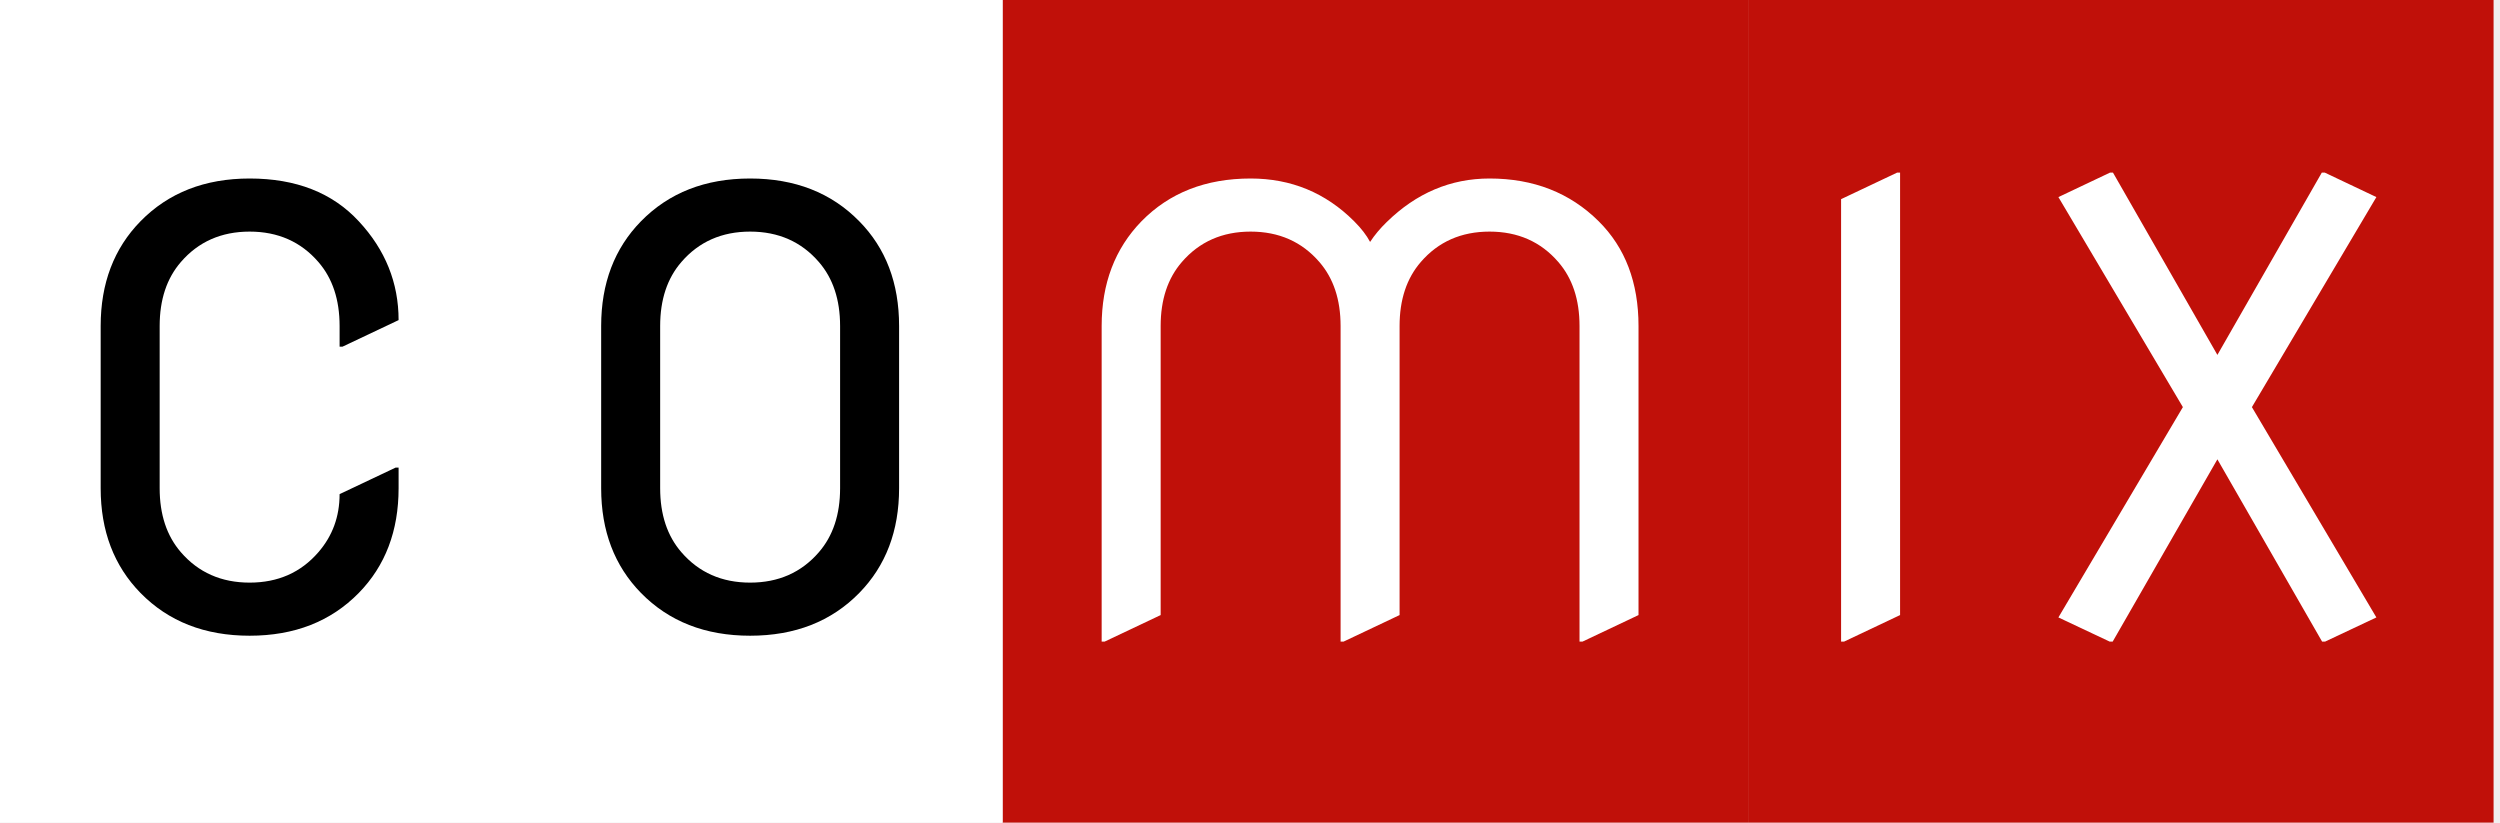
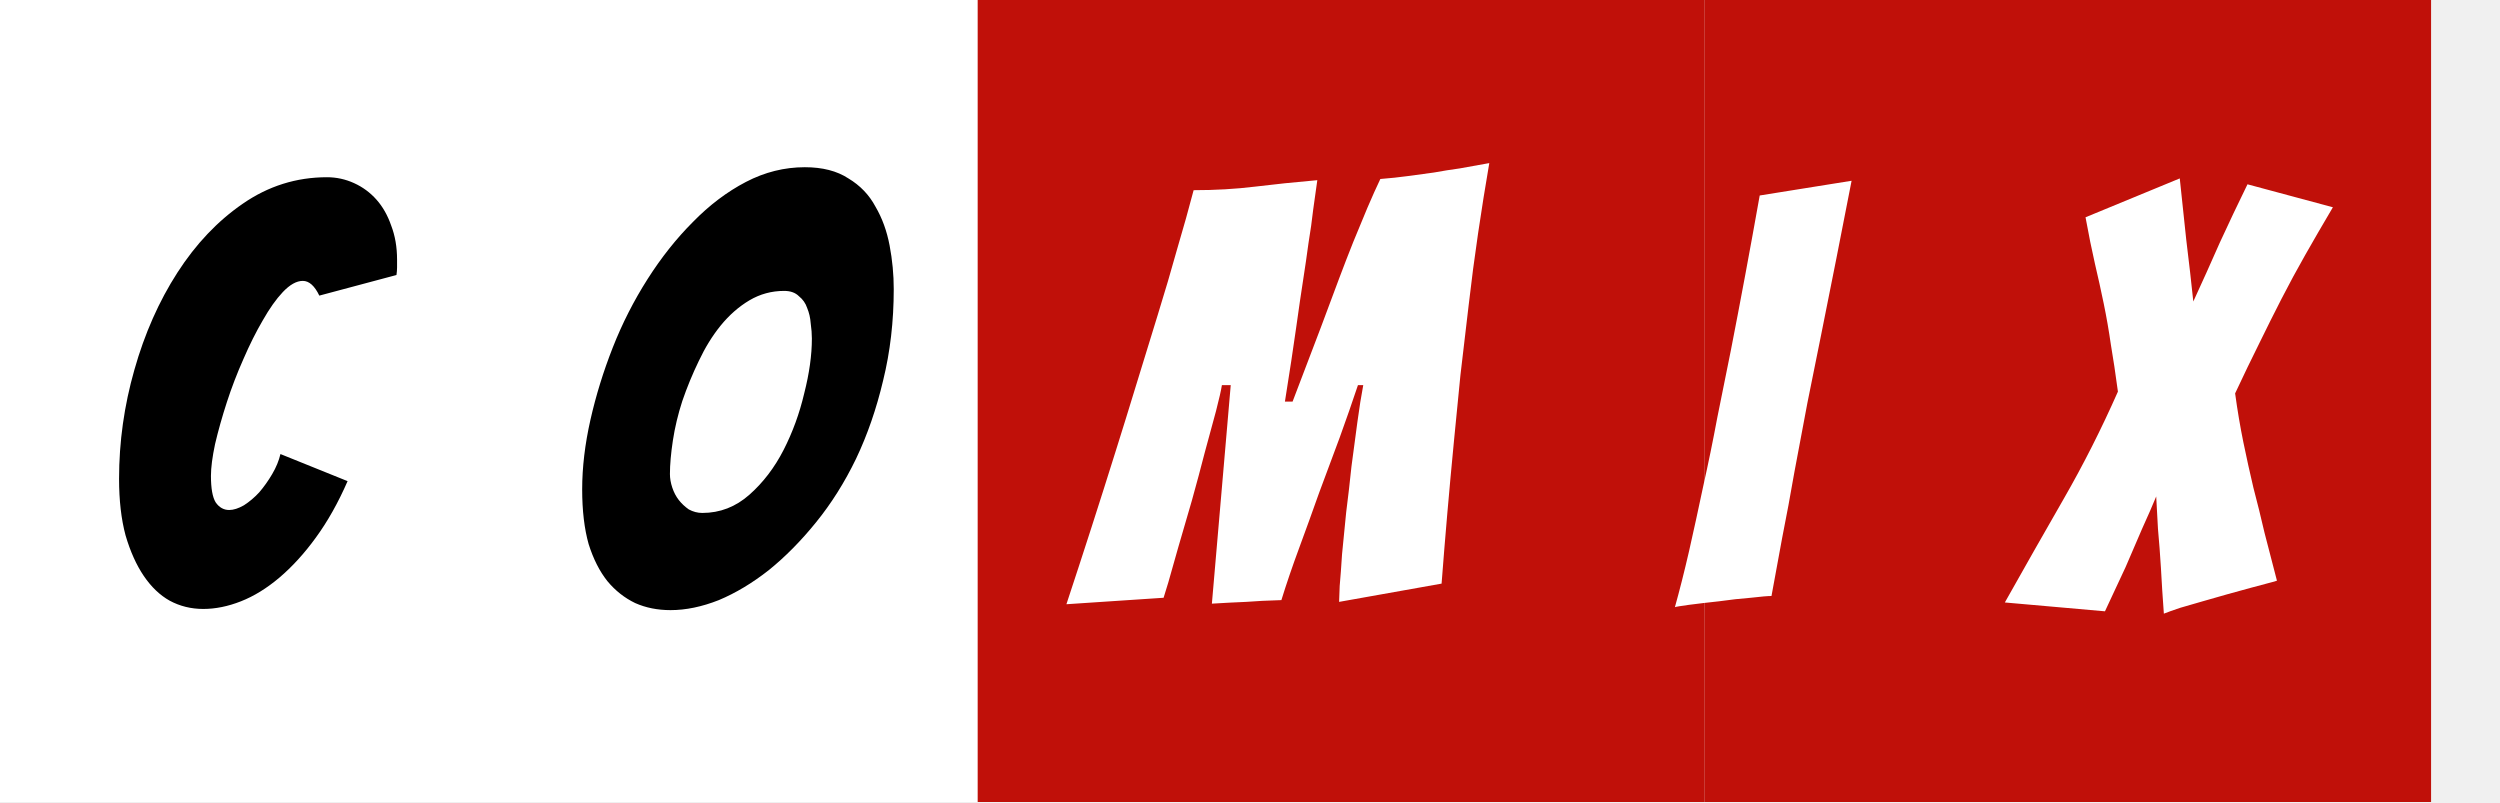
- <svg xmlns="http://www.w3.org/2000/svg" width="389" height="128" viewBox="0 0 389 128" fill="none">
+ <svg xmlns="http://www.w3.org/2000/svg" width="399" height="128" viewBox="0 0 399 128" fill="none">
  <rect x="156" width="116" height="128" fill="#C01009" />
  <rect x="272" width="116" height="128" fill="#C01009" />
  <rect width="156" height="128" fill="white" />
-   <path d="M62.022 72.756V75.969C62.022 82.609 59.956 88.04 55.826 92.263C51.48 96.7 45.82 98.918 38.843 98.918C31.867 98.918 26.206 96.7 21.861 92.263C17.73 88.04 15.664 82.609 15.664 75.969V50.725C15.664 44.085 17.73 38.653 21.861 34.431C26.206 29.994 31.867 27.775 38.843 27.775C46.065 27.775 51.725 29.994 55.826 34.431C59.956 38.867 62.022 43.993 62.022 49.807L53.301 53.938H52.842V50.725C52.842 46.624 51.741 43.304 49.538 40.765C46.814 37.613 43.249 36.037 38.843 36.037C34.437 36.037 30.872 37.613 28.149 40.765C25.946 43.304 24.844 46.624 24.844 50.725V75.969C24.844 80.069 25.946 83.389 28.149 85.929C30.872 89.08 34.437 90.656 38.843 90.656C43.249 90.656 46.814 89.08 49.538 85.929C51.741 83.389 52.842 80.375 52.842 76.887L61.563 72.756H62.022ZM102.721 75.969C102.721 80.069 103.822 83.389 106.026 85.929C108.749 89.08 112.314 90.656 116.72 90.656C121.126 90.656 124.691 89.08 127.414 85.929C129.617 83.389 130.719 80.069 130.719 75.969V50.725C130.719 46.624 129.617 43.304 127.414 40.765C124.691 37.613 121.126 36.037 116.72 36.037C112.314 36.037 108.749 37.613 106.026 40.765C103.822 43.304 102.721 46.624 102.721 50.725V75.969ZM93.541 75.969V50.725C93.541 44.085 95.607 38.653 99.737 34.431C104.083 29.994 109.743 27.775 116.72 27.775C123.697 27.775 129.357 29.994 133.702 34.431C137.833 38.623 139.899 44.054 139.899 50.725V75.969C139.899 82.609 137.833 88.04 133.702 92.263C129.357 96.7 123.697 98.918 116.72 98.918C109.743 98.918 104.083 96.7 99.737 92.263C95.607 88.04 93.541 82.609 93.541 75.969Z" fill="black" />
-   <path d="M171.418 99.836V50.725C171.418 44.115 173.483 38.684 177.614 34.431C181.959 29.994 187.62 27.775 194.597 27.775C200.9 27.775 206.27 29.994 210.707 34.431C211.809 35.532 212.635 36.603 213.186 37.644C213.889 36.573 214.746 35.547 215.756 34.568C220.376 30.04 225.716 27.775 231.774 27.775C238.629 27.775 244.289 29.994 248.757 34.431C252.888 38.531 254.953 43.962 254.953 50.725V95.705L246.232 99.836H245.774V50.725C245.774 46.624 244.672 43.304 242.469 40.765C239.746 37.613 236.181 36.037 231.774 36.037C227.368 36.037 223.803 37.613 221.08 40.765C218.877 43.304 217.775 46.624 217.775 50.725V95.705L209.055 99.836H208.596V50.725C208.596 46.624 207.494 43.304 205.291 40.765C202.568 37.613 199.003 36.037 194.597 36.037C190.191 36.037 186.626 37.613 183.902 40.765C181.699 43.304 180.598 46.624 180.598 50.725V95.705L171.877 99.836H171.418ZM286.473 99.836V30.988L295.193 26.857H295.652V95.705L286.932 99.836H286.473ZM328.273 99.836L320.287 96.072L339.656 63.347L320.287 30.667L328.319 26.857H328.778L345.026 55.223L361.274 26.857H361.733L369.765 30.667L350.396 63.347L369.765 96.072L361.779 99.836H361.32L345.026 71.471L328.732 99.836H328.273Z" fill="white" />
+   <path d="M55.475 76.79C53.971 80.237 52.279 83.245 50.399 85.814C48.582 88.321 46.639 90.451 44.571 92.206C42.566 93.898 40.529 95.151 38.461 95.966C36.393 96.781 34.388 97.188 32.445 97.188C30.503 97.188 28.717 96.749 27.087 95.872C25.521 94.995 24.142 93.679 22.951 91.924C21.761 90.169 20.789 88.007 20.037 85.438C19.348 82.869 19.003 79.861 19.003 76.414C19.003 70.523 19.818 64.727 21.447 59.024C23.077 53.259 25.364 48.089 28.309 43.514C31.255 38.939 34.733 35.273 38.743 32.516C42.817 29.696 47.297 28.286 52.185 28.286C53.689 28.286 55.131 28.599 56.509 29.226C57.888 29.853 59.079 30.73 60.081 31.858C61.084 32.986 61.867 34.365 62.431 35.994C63.058 37.623 63.371 39.441 63.371 41.446C63.371 41.822 63.371 42.229 63.371 42.668C63.371 43.044 63.34 43.451 63.277 43.89L50.963 47.18C50.211 45.613 49.334 44.83 48.331 44.83C47.329 44.83 46.263 45.425 45.135 46.616C44.07 47.744 43.005 49.248 41.939 51.128C40.874 52.945 39.84 55.013 38.837 57.332C37.835 59.588 36.957 61.875 36.205 64.194C35.453 66.513 34.827 68.737 34.325 70.868C33.887 72.936 33.667 74.628 33.667 75.944C33.667 77.949 33.918 79.359 34.419 80.174C34.983 80.989 35.704 81.396 36.581 81.396C37.271 81.396 38.054 81.145 38.931 80.644C39.809 80.08 40.623 79.391 41.375 78.576C42.127 77.699 42.817 76.727 43.443 75.662C44.07 74.597 44.509 73.531 44.759 72.466L55.475 76.79ZM142.641 46.146C142.641 51.285 142.077 56.141 140.949 60.716C139.884 65.228 138.443 69.395 136.625 73.218C134.808 76.978 132.677 80.362 130.233 83.37C127.852 86.315 125.345 88.853 122.713 90.984C120.081 93.052 117.418 94.65 114.723 95.778C112.029 96.843 109.459 97.376 107.015 97.376C104.947 97.376 103.067 97 101.375 96.248C99.683 95.433 98.21 94.274 96.957 92.77C95.704 91.203 94.701 89.229 93.949 86.848C93.26 84.404 92.915 81.49 92.915 78.106C92.915 74.597 93.354 70.899 94.231 67.014C95.109 63.129 96.299 59.275 97.803 55.452C99.307 51.629 101.156 47.995 103.349 44.548C105.543 41.101 107.955 38.062 110.587 35.43C113.219 32.735 116.039 30.605 119.047 29.038C122.055 27.471 125.189 26.688 128.447 26.688C131.267 26.688 133.586 27.283 135.403 28.474C137.283 29.602 138.725 31.106 139.727 32.986C140.793 34.803 141.545 36.871 141.983 39.19C142.422 41.509 142.641 43.827 142.641 46.146ZM106.921 75.662C106.921 76.351 107.047 77.072 107.297 77.824C107.548 78.576 107.893 79.234 108.331 79.798C108.77 80.362 109.303 80.863 109.929 81.302C110.619 81.678 111.339 81.866 112.091 81.866C114.911 81.866 117.418 80.895 119.611 78.952C121.805 77.009 123.622 74.628 125.063 71.808C126.505 68.988 127.601 65.98 128.353 62.784C129.168 59.588 129.575 56.674 129.575 54.042C129.575 53.29 129.513 52.475 129.387 51.598C129.325 50.721 129.137 49.906 128.823 49.154C128.573 48.402 128.134 47.775 127.507 47.274C126.943 46.71 126.16 46.428 125.157 46.428C123.152 46.428 121.303 46.929 119.611 47.932C117.919 48.935 116.384 50.282 115.005 51.974C113.689 53.603 112.53 55.483 111.527 57.614C110.525 59.682 109.647 61.813 108.895 64.006C108.206 66.137 107.705 68.236 107.391 70.304C107.078 72.372 106.921 74.158 106.921 75.662Z" fill="black" />
+   <path d="M170.199 96.436C172.956 88.101 175.588 79.923 178.095 71.902C179.16 68.518 180.257 64.977 181.385 61.28C182.513 57.583 183.641 53.917 184.769 50.282C185.897 46.647 186.931 43.138 187.871 39.754C188.873 36.37 189.751 33.237 190.503 30.354C193.949 30.354 197.208 30.166 200.279 29.79C203.349 29.414 206.671 29.069 210.243 28.756C210.055 30.135 209.835 31.701 209.585 33.456C209.397 35.148 209.146 36.934 208.833 38.814C208.582 40.694 208.3 42.637 207.987 44.642C207.673 46.647 207.297 49.217 206.859 52.35C206.42 55.483 205.825 59.4 205.073 64.1H206.295C208.112 59.337 209.616 55.389 210.807 52.256C211.997 49.06 212.969 46.459 213.721 44.454C214.473 42.449 215.225 40.506 215.977 38.626C216.791 36.683 217.543 34.866 218.233 33.174C218.985 31.419 219.674 29.884 220.301 28.568C221.867 28.443 223.34 28.286 224.719 28.098C226.097 27.91 227.476 27.722 228.855 27.534C230.233 27.283 231.612 27.064 232.991 26.876C234.432 26.625 235.999 26.343 237.691 26.03C237.064 29.665 236.469 33.393 235.905 37.216C235.341 41.039 234.839 44.861 234.401 48.684C233.962 52.444 233.523 56.173 233.085 59.87C232.709 63.567 232.364 67.077 232.051 70.398C231.299 78.169 230.641 85.751 230.077 93.146L213.721 96.06C213.721 95.747 213.752 94.901 213.815 93.522C213.94 92.143 214.065 90.451 214.191 88.446C214.379 86.441 214.598 84.216 214.849 81.772C215.162 79.328 215.444 76.884 215.695 74.44C216.008 71.996 216.321 69.646 216.635 67.39C216.948 65.071 217.261 63.097 217.575 61.468H216.729C215.851 64.1 214.88 66.889 213.815 69.834C212.749 72.717 211.653 75.662 210.525 78.67C209.459 81.678 208.394 84.623 207.329 87.506C206.263 90.389 205.323 93.146 204.509 95.778C202.315 95.841 200.435 95.935 198.869 96.06C197.302 96.123 195.485 96.217 193.417 96.342L196.425 61.468H195.015C194.889 62.283 194.576 63.661 194.075 65.604C193.573 67.484 192.978 69.677 192.289 72.184C191.662 74.628 190.973 77.197 190.221 79.892C189.469 82.524 188.748 84.999 188.059 87.318C187.432 89.574 186.899 91.454 186.461 92.958C186.022 94.399 185.771 95.214 185.709 95.402L170.199 96.436ZM282.73 95.12C282.166 95.12 281.069 95.214 279.44 95.402C277.811 95.527 276.119 95.715 274.364 95.966C272.609 96.154 271.011 96.342 269.57 96.53C268.191 96.718 267.439 96.843 267.314 96.906C268.066 94.211 268.818 91.235 269.57 87.976C270.322 84.655 271.074 81.208 271.826 77.636C272.641 74.001 273.393 70.335 274.082 66.638C274.834 62.941 275.555 59.369 276.244 55.922C277.811 47.901 279.346 39.66 280.85 31.2L295.514 28.85C293.885 37.247 292.255 45.488 290.626 53.572C289.937 57.019 289.216 60.591 288.464 64.288C287.775 67.985 287.085 71.651 286.396 75.286C285.769 78.921 285.111 82.461 284.422 85.908C283.795 89.292 283.231 92.363 282.73 95.12ZM363.4 92.676C363.275 92.739 362.836 92.864 362.084 93.052C361.332 93.24 360.392 93.491 359.264 93.804C358.136 94.117 356.883 94.462 355.504 94.838C354.188 95.214 352.872 95.59 351.556 95.966C350.303 96.342 349.112 96.687 347.984 97C346.856 97.376 345.979 97.689 345.352 97.94C345.164 95.433 345.008 92.989 344.882 90.608C344.757 88.54 344.6 86.472 344.412 84.404C344.287 82.336 344.193 80.613 344.13 79.234C343.566 80.613 342.814 82.336 341.874 84.404C340.997 86.472 340.12 88.509 339.242 90.514C338.177 92.833 337.08 95.183 335.952 97.564L319.972 96.154C323.106 90.577 326.239 85.062 329.372 79.61C332.506 74.158 335.388 68.455 338.02 62.502C337.644 59.682 337.268 57.175 336.892 54.982C336.579 52.789 336.203 50.627 335.764 48.496C335.326 46.365 334.856 44.235 334.354 42.104C333.853 39.911 333.352 37.435 332.85 34.678L347.89 28.474C348.204 31.419 348.548 34.678 348.924 38.25C349.363 41.822 349.739 45.112 350.052 48.12C351.494 44.987 352.904 41.853 354.282 38.72C355.724 35.587 357.196 32.485 358.7 29.414L372.33 33.08C370.701 35.837 369.228 38.375 367.912 40.694C366.596 43.013 365.343 45.331 364.152 47.65C362.962 49.969 361.771 52.35 360.58 54.794C359.39 57.175 358.105 59.839 356.726 62.784C357.102 65.541 357.541 68.142 358.042 70.586C358.544 73.03 359.076 75.443 359.64 77.824C360.267 80.205 360.862 82.618 361.426 85.062C362.053 87.443 362.711 89.981 363.4 92.676Z" fill="white" />
</svg>
